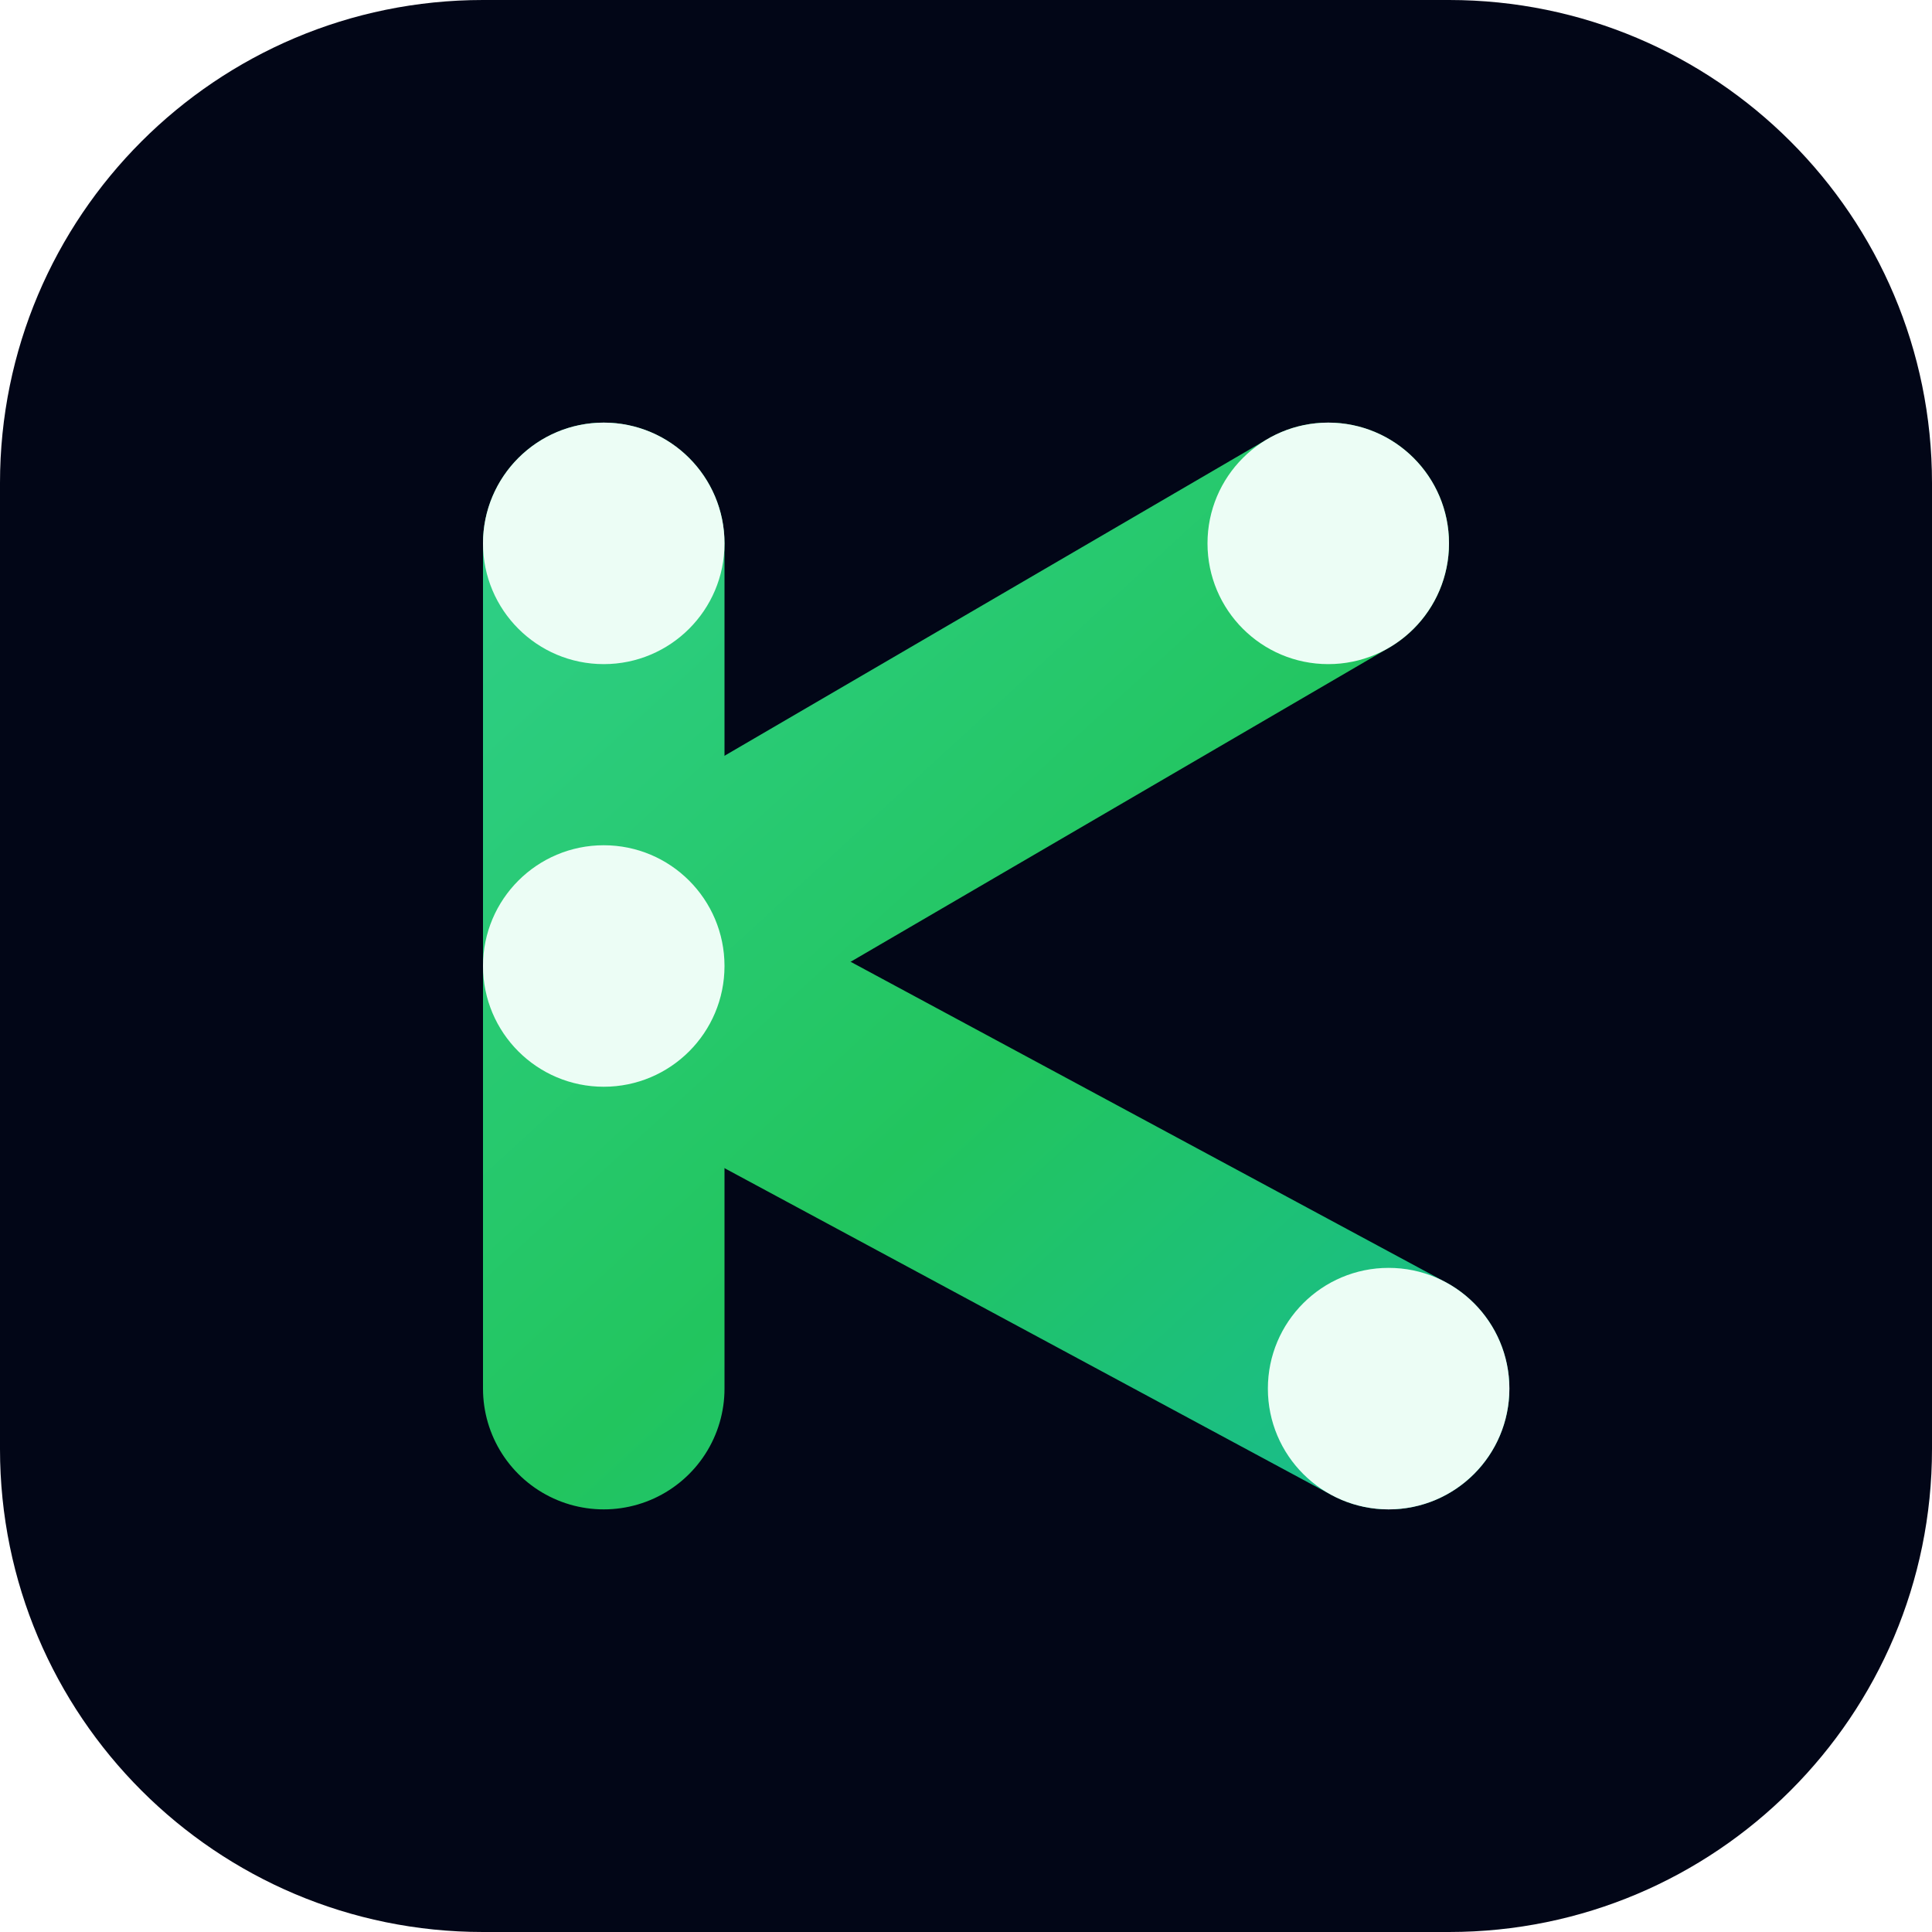
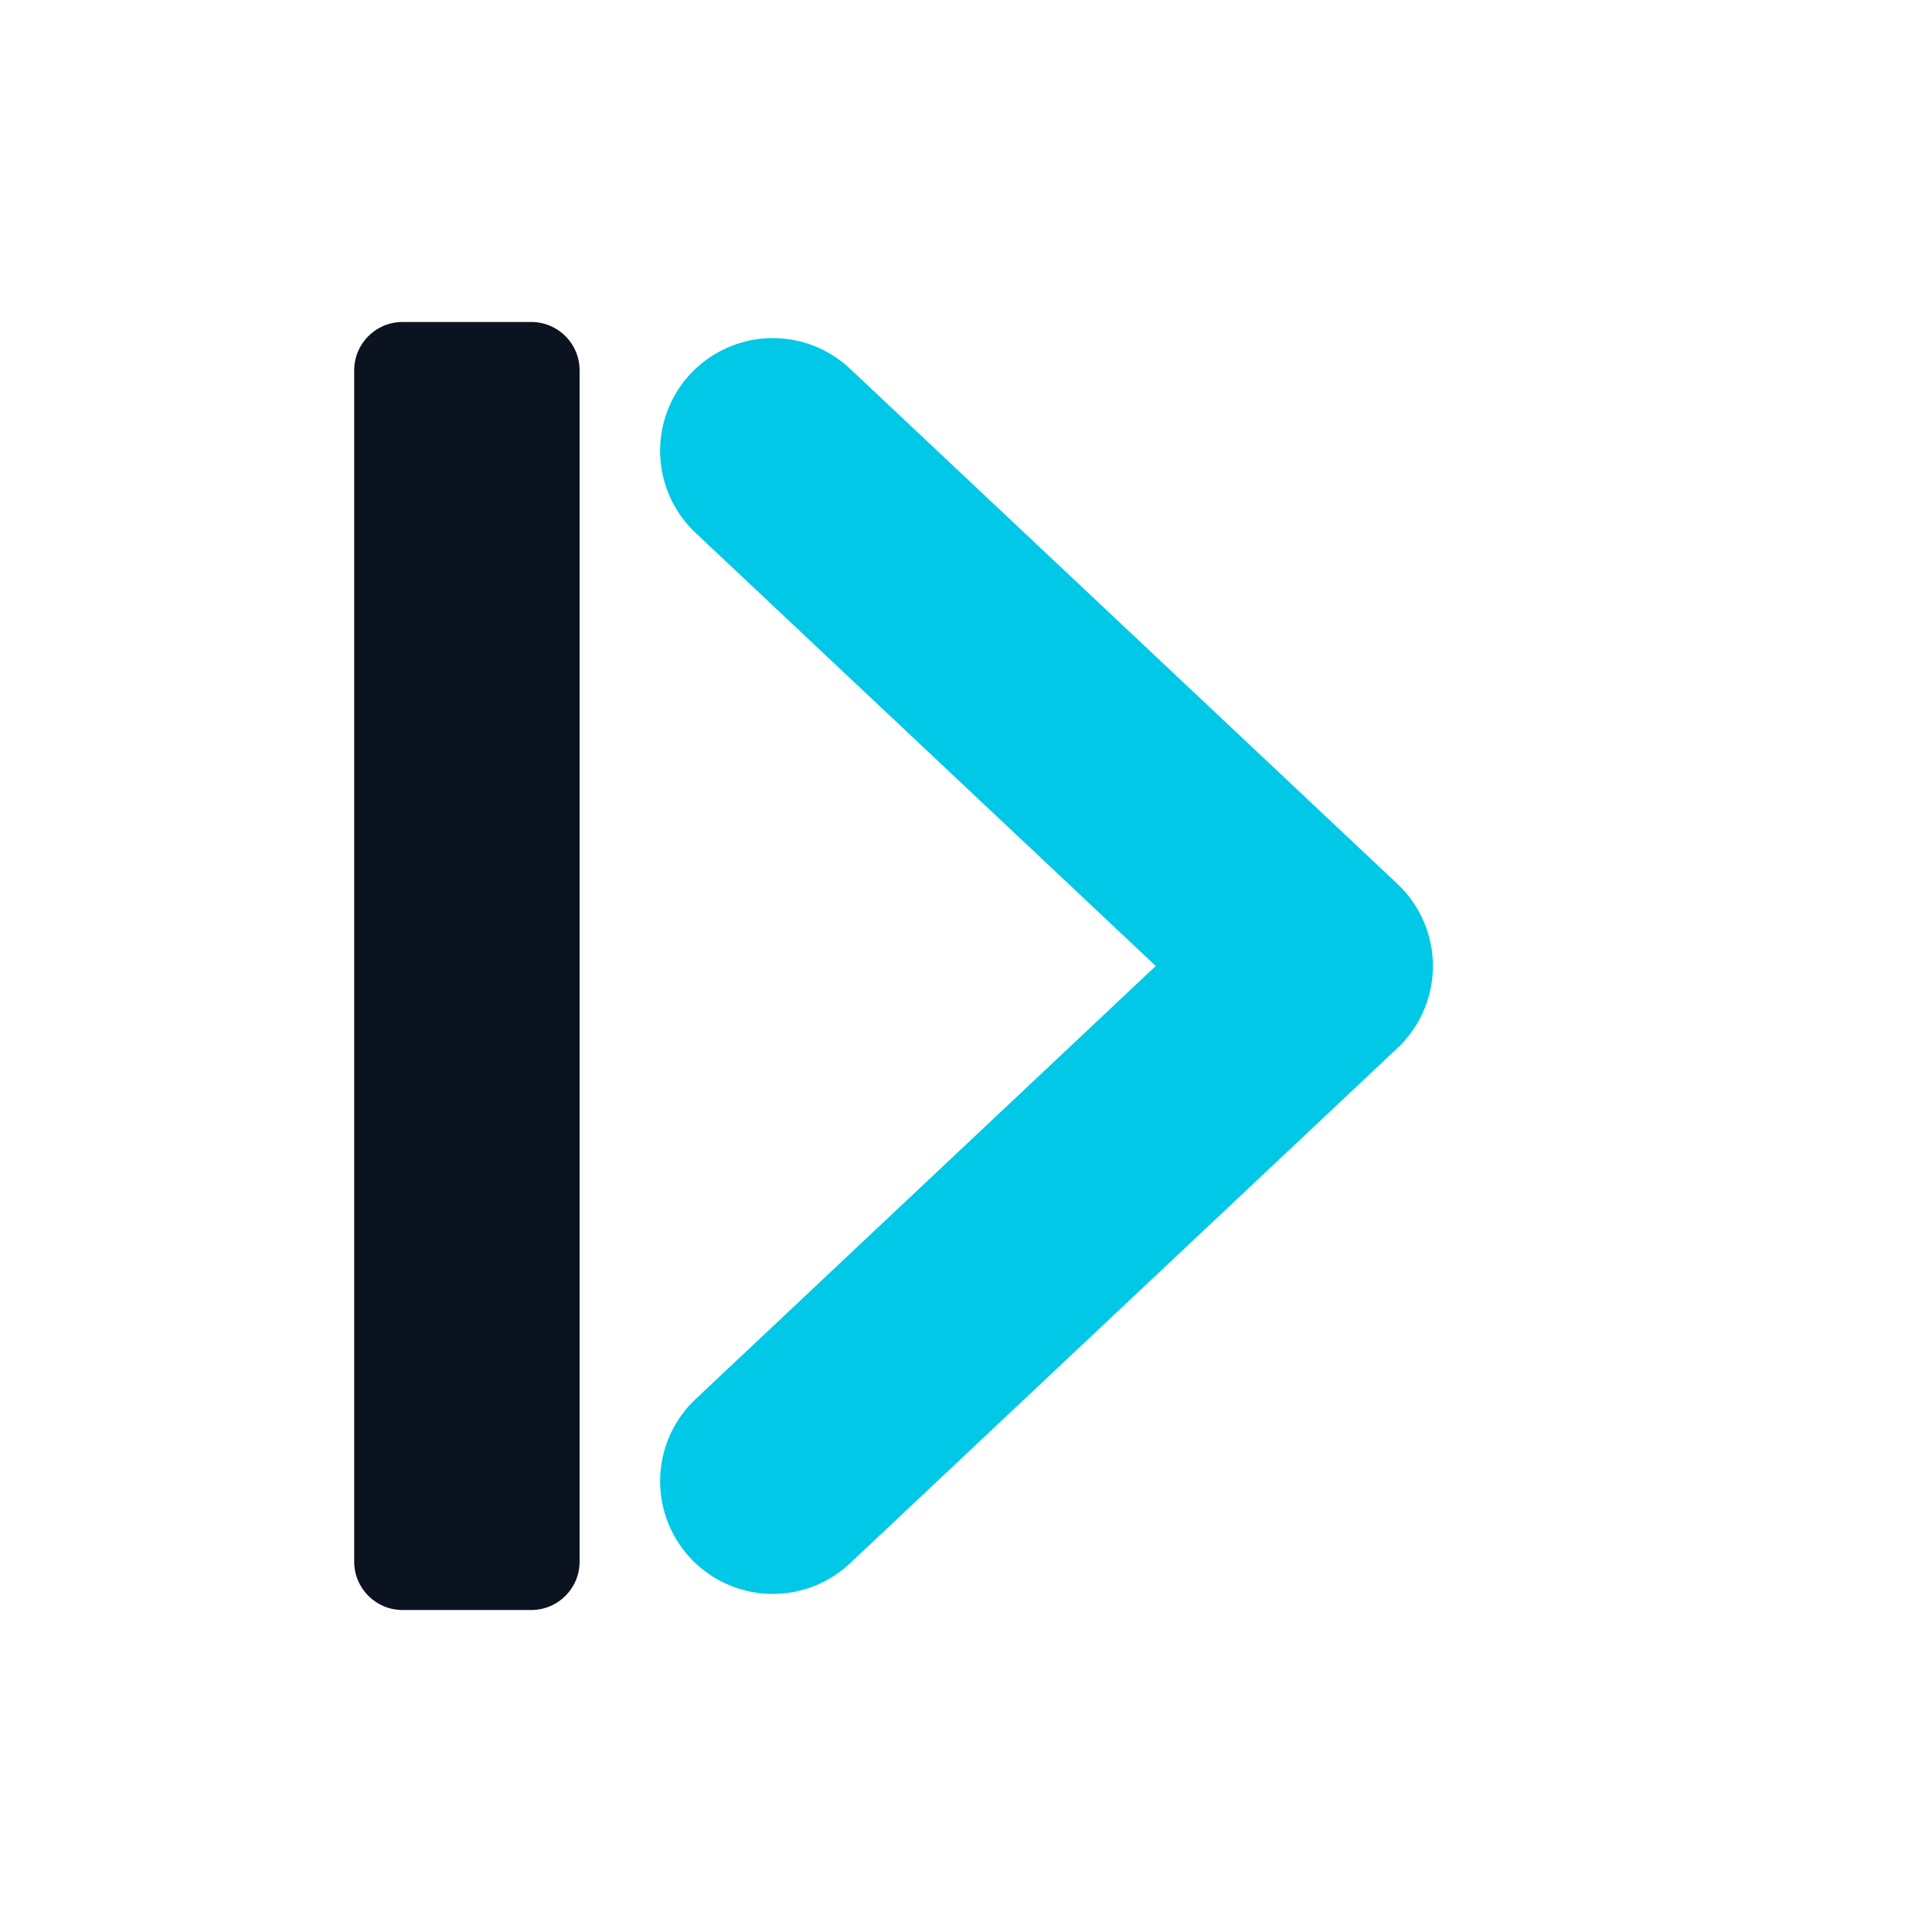
- <svg xmlns="http://www.w3.org/2000/svg" viewBox="0 0 32 32" role="img" aria-label="Klim">
-   <defs>
-     <linearGradient id="g" x1="5" y1="4" x2="27" y2="28" gradientUnits="userSpaceOnUse">
-       <stop stop-color="#34d399" />
-       <stop offset="0.55" stop-color="#22c55e" />
-       <stop offset="1" stop-color="#14b8a6" />
-     </linearGradient>
-   </defs>
-   <rect width="32" height="32" rx="8" fill="#020617" />
-   <path d="M10 23V9" stroke="url(#g)" stroke-width="4" stroke-linecap="round" />
-   <path d="M10 16 22 9" stroke="url(#g)" stroke-width="4" stroke-linecap="round" />
-   <path d="M10 16 23 23" stroke="url(#g)" stroke-width="4" stroke-linecap="round" />
-   <circle cx="10" cy="9" r="2" fill="#ecfdf5" />
-   <circle cx="22" cy="9" r="2" fill="#ecfdf5" />
-   <circle cx="10" cy="16" r="2" fill="#ecfdf5" />
-   <circle cx="23" cy="23" r="2" fill="#ecfdf5" />
+ <svg xmlns="http://www.w3.org/2000/svg" viewBox="0 0 120 120" role="img" aria-labelledby="t d">
+   <rect x="22" y="20" width="14" height="80" rx="3" fill="#0b1220" />
+   <path d="M48 28 L82 60 L48 92" fill="none" stroke="#00c8e6" stroke-width="14" stroke-linecap="round" stroke-linejoin="round" />
</svg>
